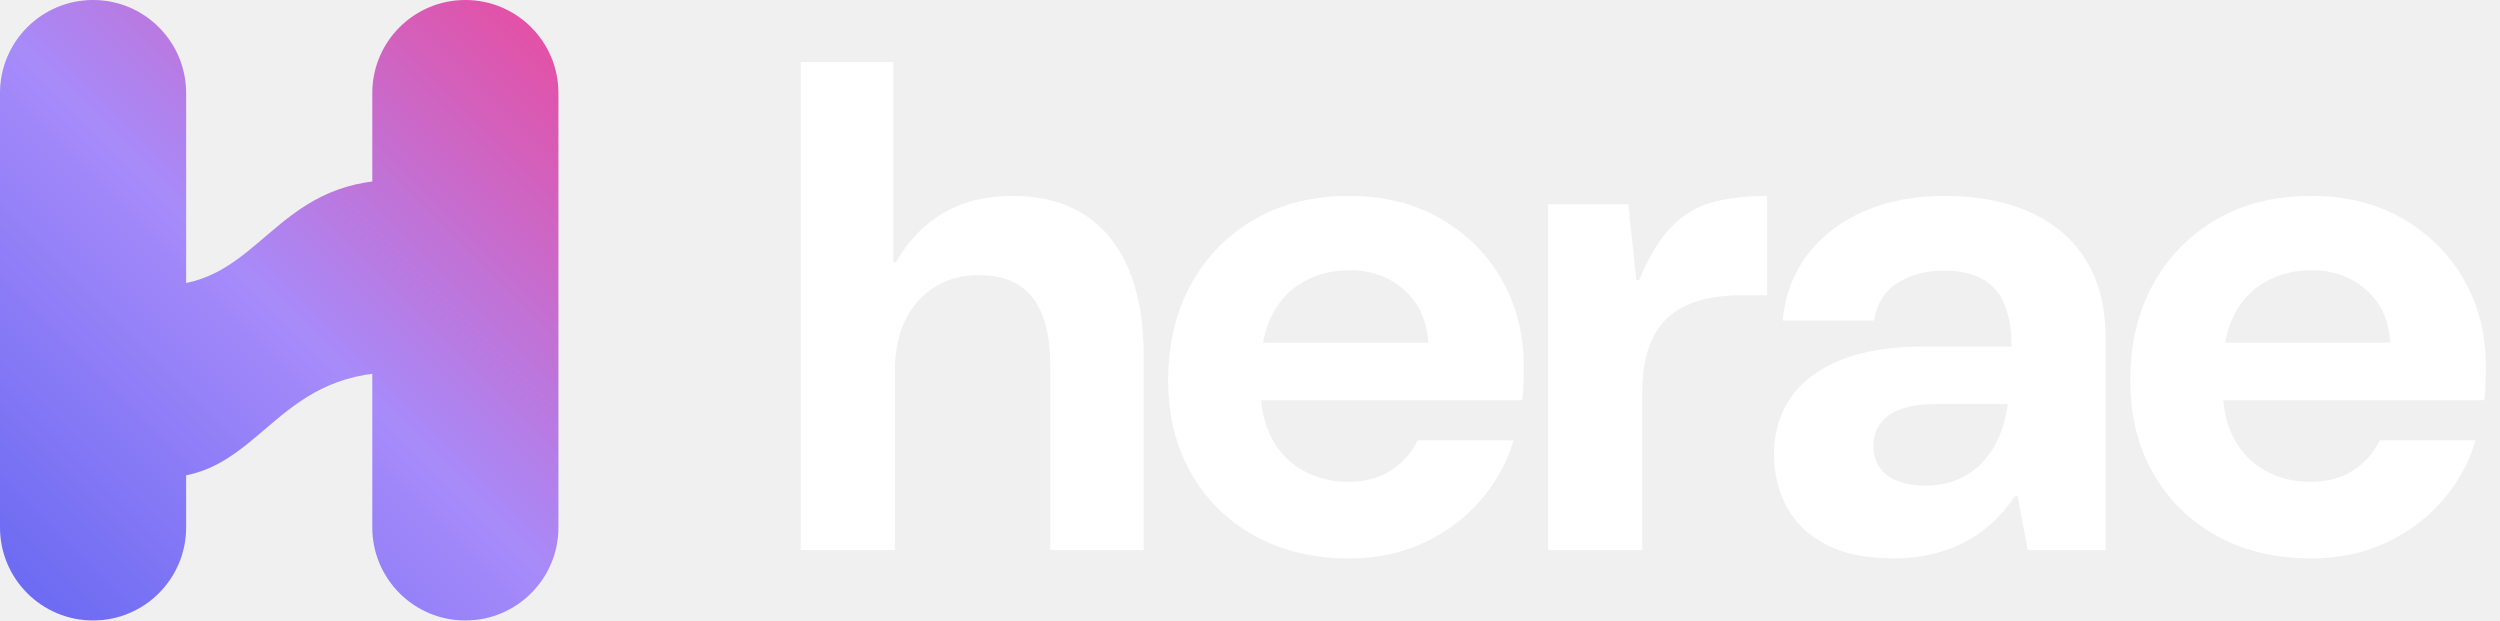
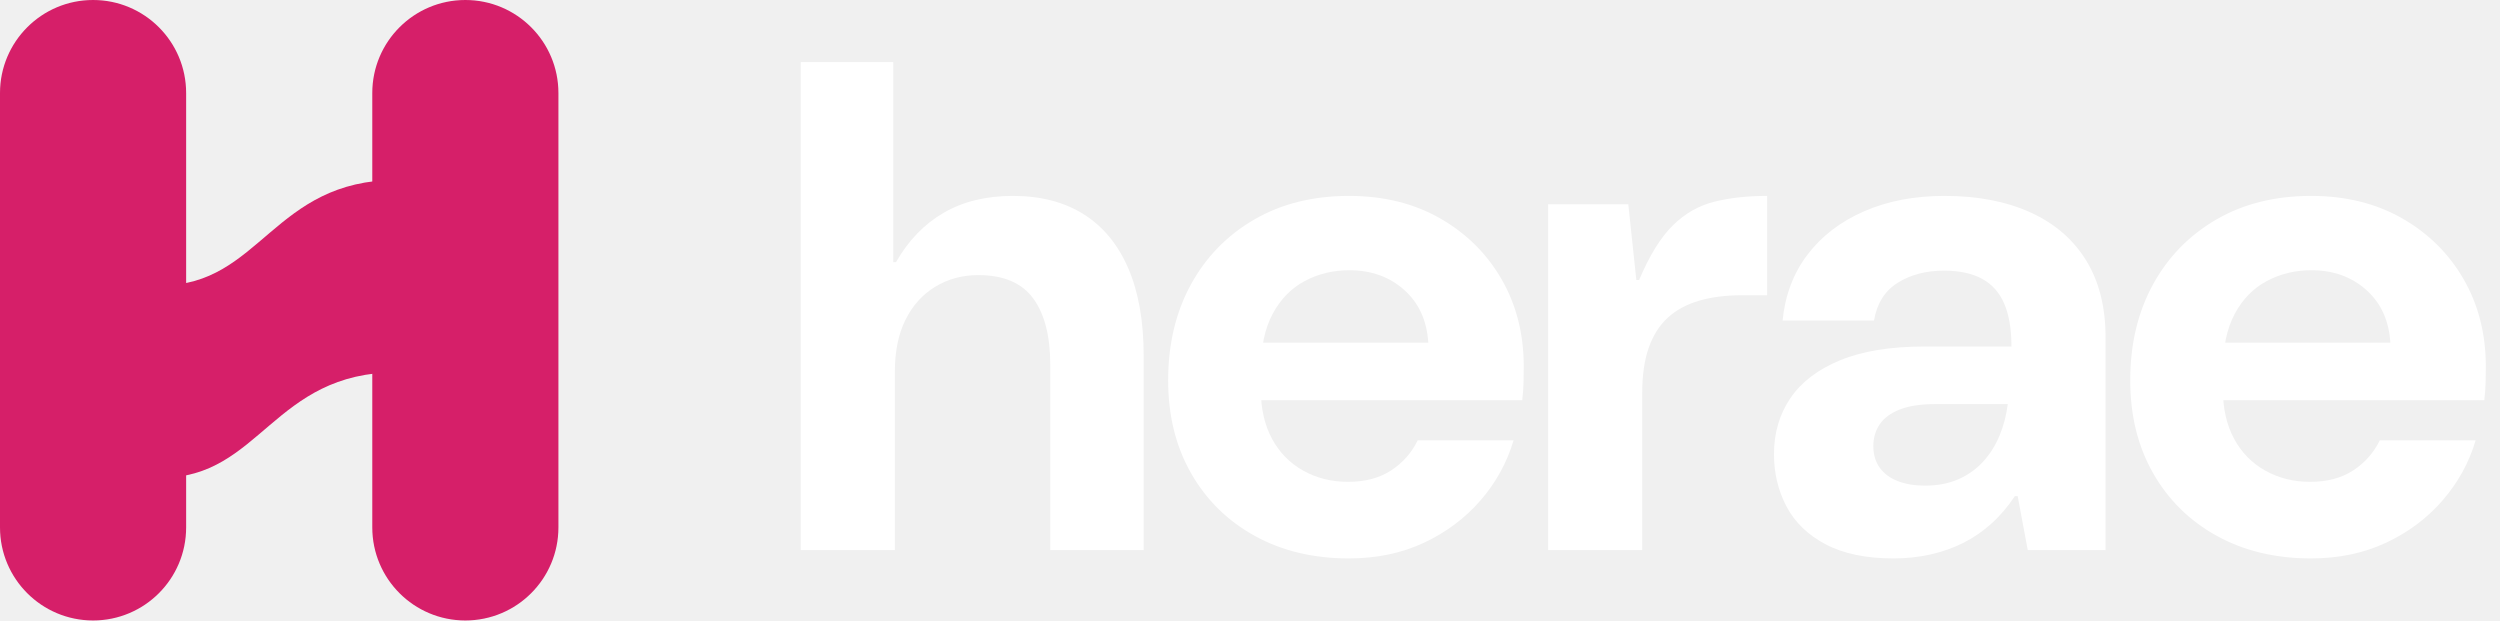
<svg xmlns="http://www.w3.org/2000/svg" viewBox="0 0 3586 890" width="3586" height="890" role="img" aria-label="herae">
  <defs>
    <linearGradient id="hg" gradientUnits="userSpaceOnUse" x1="14" y1="114" x2="114" y2="14">
-       <stop offset="0" stop-color="#6366F1" />
-       <stop offset=".5" stop-color="#A78BFA" />
-       <stop offset="1" stop-color="#EC4899" />
+       <stop offset="0" stop-color="#D61F69" />
+       <stop offset=".5" stop-color="#D61F69" />
+       <stop offset="1" stop-color="#D61F69" />
    </linearGradient>
  </defs>
  <g fill="url(#hg)" transform="translate(-169.100 -124.600) scale(8.9)">
    <path d="M19,29.0 A15.0,15.0 0 0 1 49.0,29.0 V99.0 A15.0,15.0 0 0 1 19,99.0 Z" />
    <path d="M79,29.0 A15.0,15.0 0 0 1 109.0,29.0 V99.0 A15.0,15.0 0 0 1 79,99.0 Z" />
    <path d="M45,60 C61,60 63,43 83,43 L83,74 C63,74 61,91 45,91 Z" />
  </g>
  <g fill="#FFFFFF" transform="translate(1103.60 789.00)">
    <path d="M45 0V-700H177.653V-413.0H181.653Q208.136 -459.414 249.877 -483.707Q291.619 -508.0 349.239 -508.0Q409.17 -508.0 450.998 -481.569Q492.825 -455.138 514.86 -404Q536.895 -352.863 536.895 -278.276V0.0H402.897V-265.759Q402.897 -327.519 378.431 -360.95Q353.965 -394.381 299.585 -394.381Q265.378 -394.381 237.999 -377.777Q210.619 -361.174 195.308 -330.467Q179.998 -299.759 179.998 -255.828V0.0Z" />
    <path d="M831.241 12.0Q754.965 12.0 696.448 -20.207Q637.931 -52.414 604.965 -110.035Q572.0 -167.655 572.0 -243.311Q572.0 -321.138 604.465 -380.604Q636.931 -440.069 695.362 -474.035Q753.793 -508.0 831.482 -508.0Q905.655 -508.0 962.051 -475.793Q1018.447 -443.586 1050.257 -388.448Q1082.068 -333.311 1082.068 -263.104Q1082.068 -253.104 1081.775 -240.725Q1081.481 -228.345 1079.895 -214.932H668.412V-297.517H945.139Q942.139 -345.07 910.483 -373.225Q878.828 -401.381 831.827 -401.381Q797.033 -401.381 767.947 -385.898Q738.86 -370.415 721.929 -338.863Q704.998 -307.311 704.998 -258.69V-229.518Q704.998 -189.207 720.964 -159.637Q736.929 -130.068 765.637 -113.964Q794.344 -97.86 830.068 -97.86Q866.828 -97.86 891.863 -114.24Q916.897 -130.62 929.967 -157.379H1067.481Q1053.309 -109.62 1020.085 -71.276Q986.861 -32.931 938.844 -10.465Q890.827 12.0 831.241 12.0Z" />
    <path d="M1117.0 0V-496H1232.033L1243.55 -387.414H1247.55Q1269.619 -439.655 1295.671 -465.448Q1321.722 -491.241 1355.274 -499.621Q1388.825 -508.0 1431.136 -508.0V-365.485H1394.481Q1360.343 -365.485 1333.447 -357.623Q1306.55 -349.761 1288.601 -333.278Q1270.653 -316.795 1261.325 -290.105Q1251.998 -263.415 1251.998 -225.346V0.0Z" />
    <path d="M1612.552 12.0Q1553.552 12.0 1515.311 -8.121Q1477.069 -28.241 1459.035 -62.362Q1441.0 -96.483 1441.0 -137.483Q1441.0 -183.207 1464.569 -217.914Q1488.138 -252.621 1536.052 -272.293Q1583.966 -291.966 1657.0 -291.966H1781.621Q1781.621 -329.242 1771.311 -353.329Q1761.0 -377.415 1739.448 -389.105Q1717.896 -400.795 1684.758 -400.795Q1646.309 -400.795 1618.516 -383.415Q1590.722 -366.036 1584.481 -329.276H1453.345Q1458.759 -383.863 1489.138 -423.793Q1519.517 -463.724 1570.12 -485.862Q1620.724 -508.0 1685.344 -508.0Q1756.93 -508.0 1808.999 -484.259Q1861.068 -460.517 1888.843 -415.31Q1916.619 -370.103 1916.619 -305.0V0.0H1805.0L1790.552 -77.38H1786.552Q1771.38 -54.552 1752.587 -37.724Q1733.793 -20.897 1712.087 -10.069Q1690.38 0.759 1665.173 6.379Q1639.966 12.0 1612.552 12.0ZM1657.447 -92.412Q1684.896 -92.412 1705.689 -101.637Q1726.483 -110.861 1741.207 -127.068Q1755.932 -143.276 1764.673 -164.517Q1773.415 -185.759 1776.345 -209.38H1672.207Q1641.378 -209.38 1621.636 -201.691Q1601.895 -194.001 1592.705 -180.449Q1583.515 -166.897 1583.515 -149.103Q1583.515 -130.724 1592.791 -117.965Q1602.067 -105.206 1618.826 -98.809Q1635.585 -92.412 1657.447 -92.412Z" />
    <path d="M2211.241 12.0Q2134.965 12.0 2076.448 -20.207Q2017.931 -52.414 1984.965 -110.035Q1952.0 -167.655 1952.0 -243.311Q1952.0 -321.138 1984.465 -380.604Q2016.931 -440.069 2075.362 -474.035Q2133.793 -508.0 2211.482 -508.0Q2285.655 -508.0 2342.051 -475.793Q2398.447 -443.586 2430.257 -388.448Q2462.068 -333.311 2462.068 -263.104Q2462.068 -253.104 2461.775 -240.725Q2461.481 -228.345 2459.895 -214.932H2048.412V-297.517H2325.139Q2322.139 -345.07 2290.483 -373.225Q2258.828 -401.381 2211.827 -401.381Q2177.033 -401.381 2147.947 -385.898Q2118.86 -370.415 2101.929 -338.863Q2084.998 -307.311 2084.998 -258.69V-229.518Q2084.998 -189.207 2100.964 -159.637Q2116.929 -130.068 2145.637 -113.964Q2174.344 -97.86 2210.068 -97.86Q2246.828 -97.86 2271.863 -114.24Q2296.897 -130.62 2309.967 -157.379H2447.481Q2433.309 -109.62 2400.085 -71.276Q2366.861 -32.931 2318.844 -10.465Q2270.827 12.0 2211.241 12.0Z" />
  </g>
</svg>
